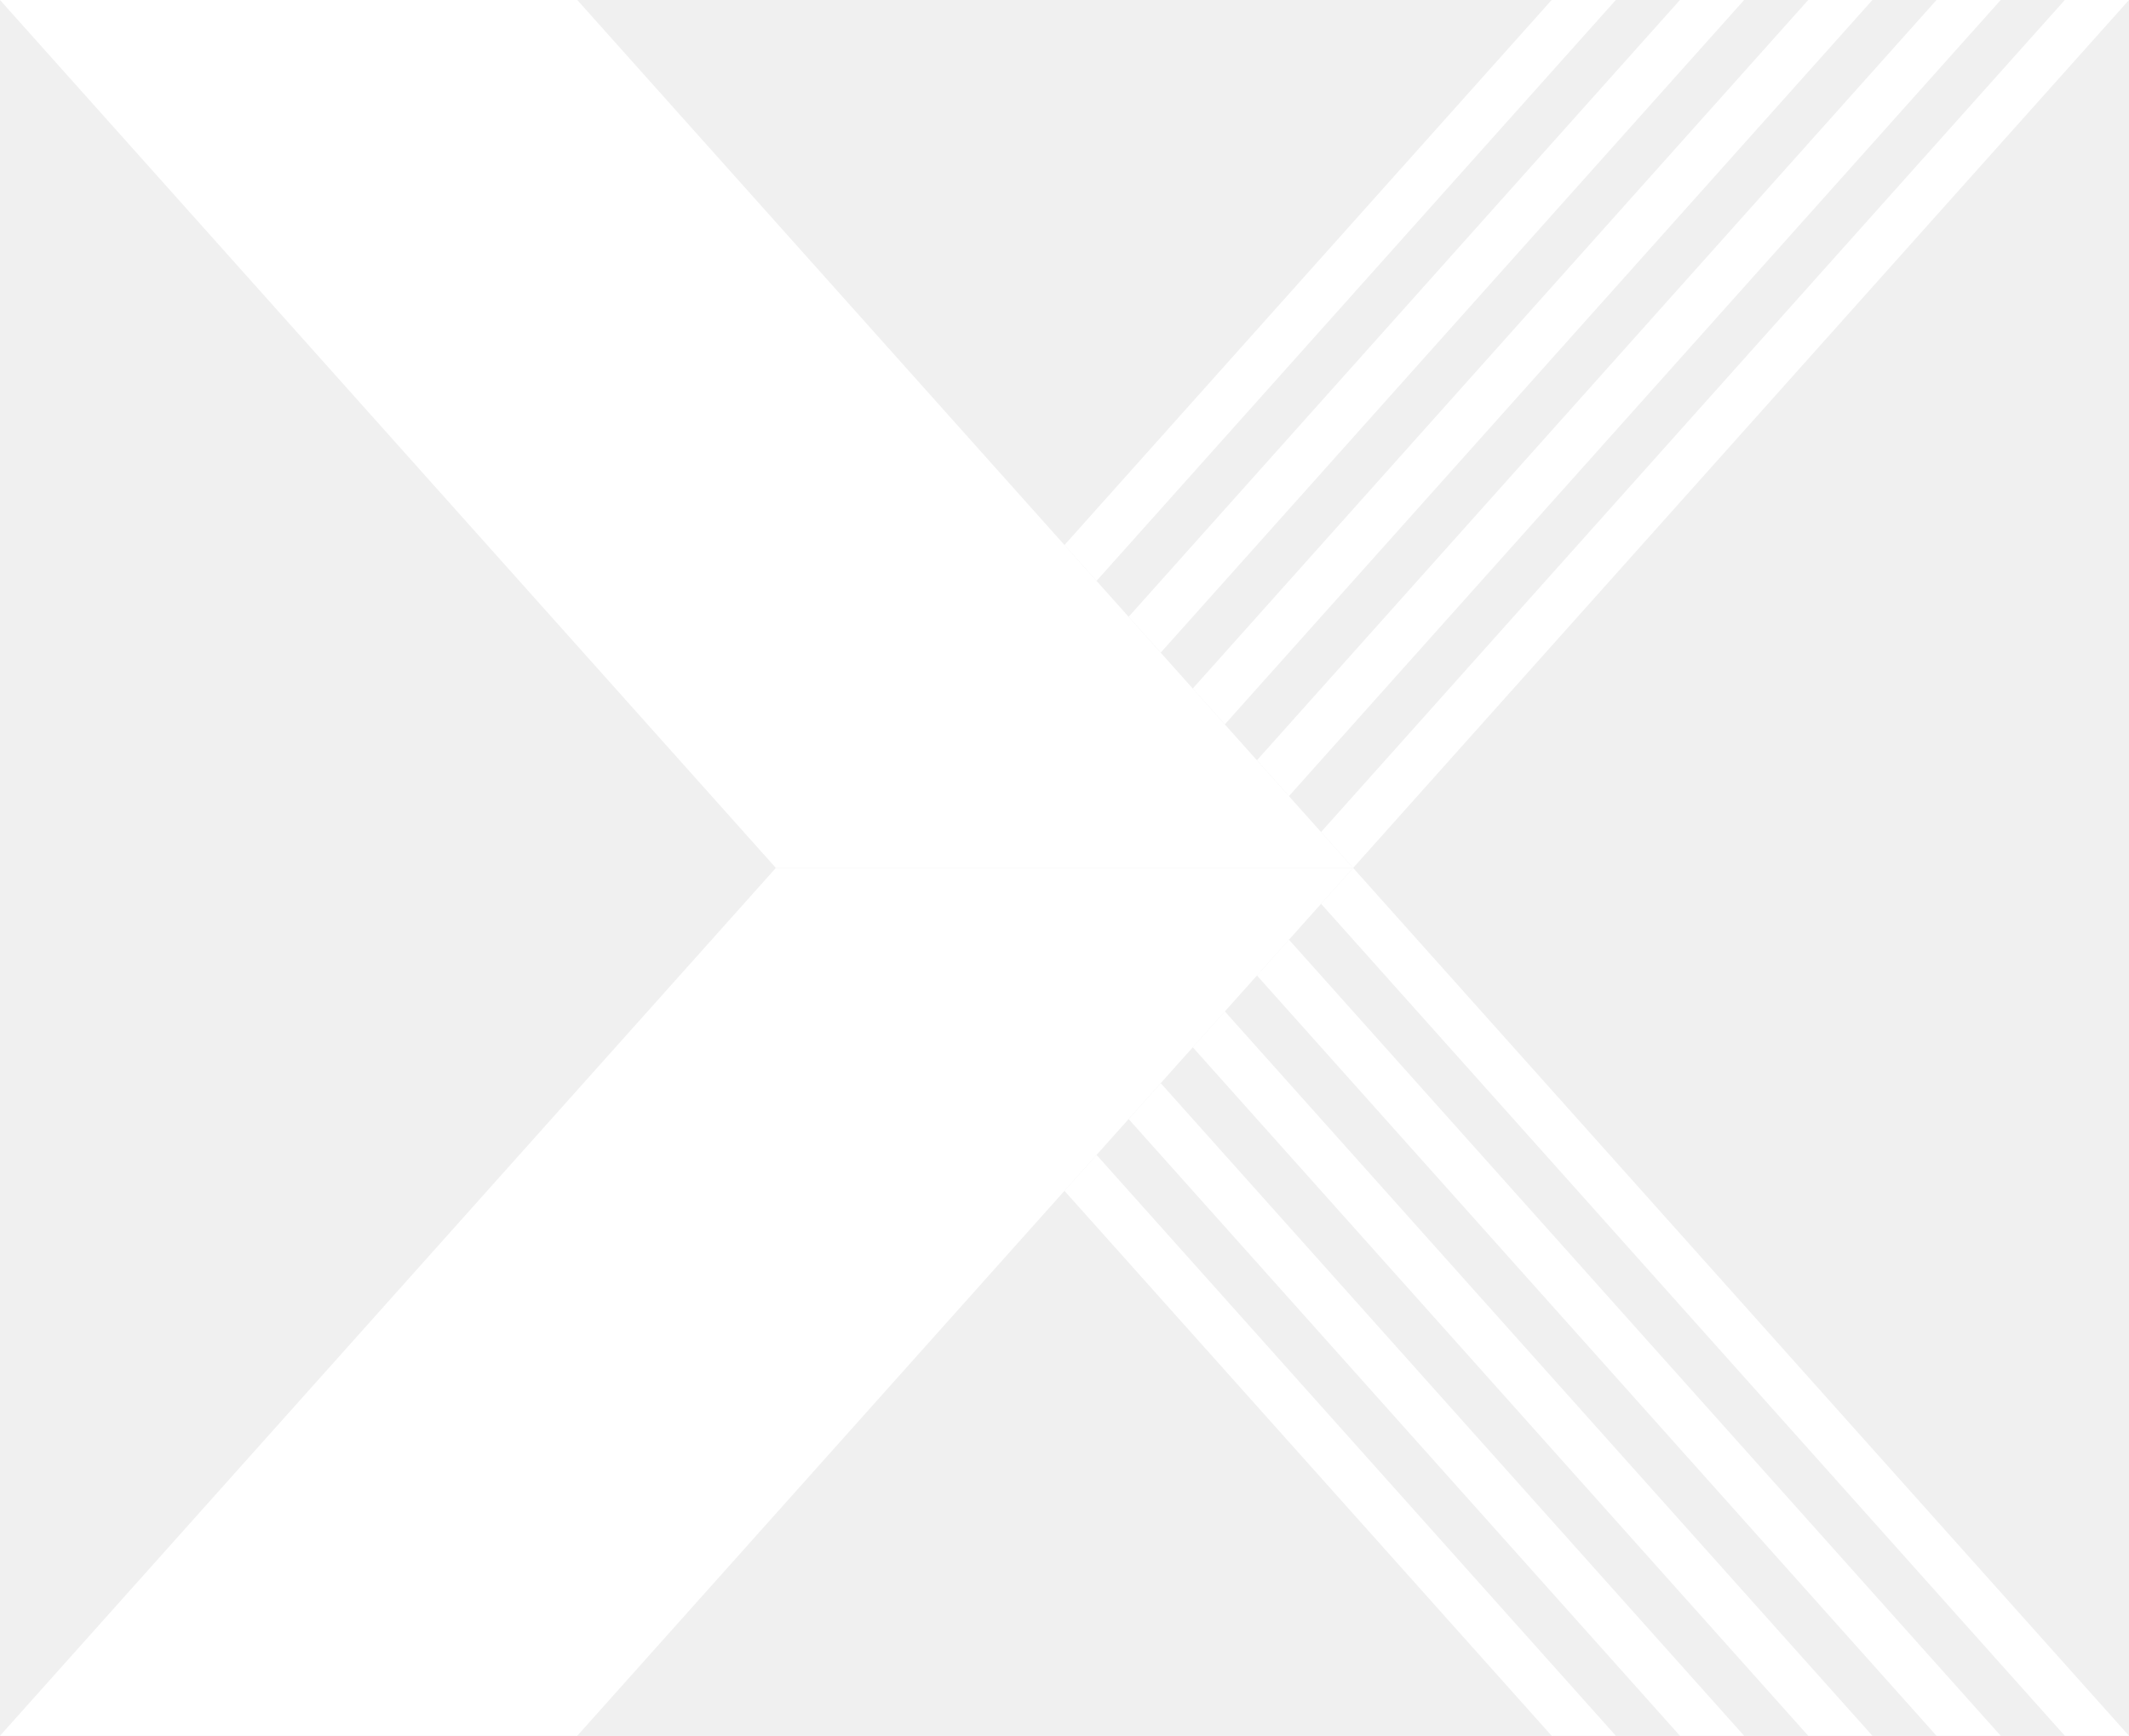
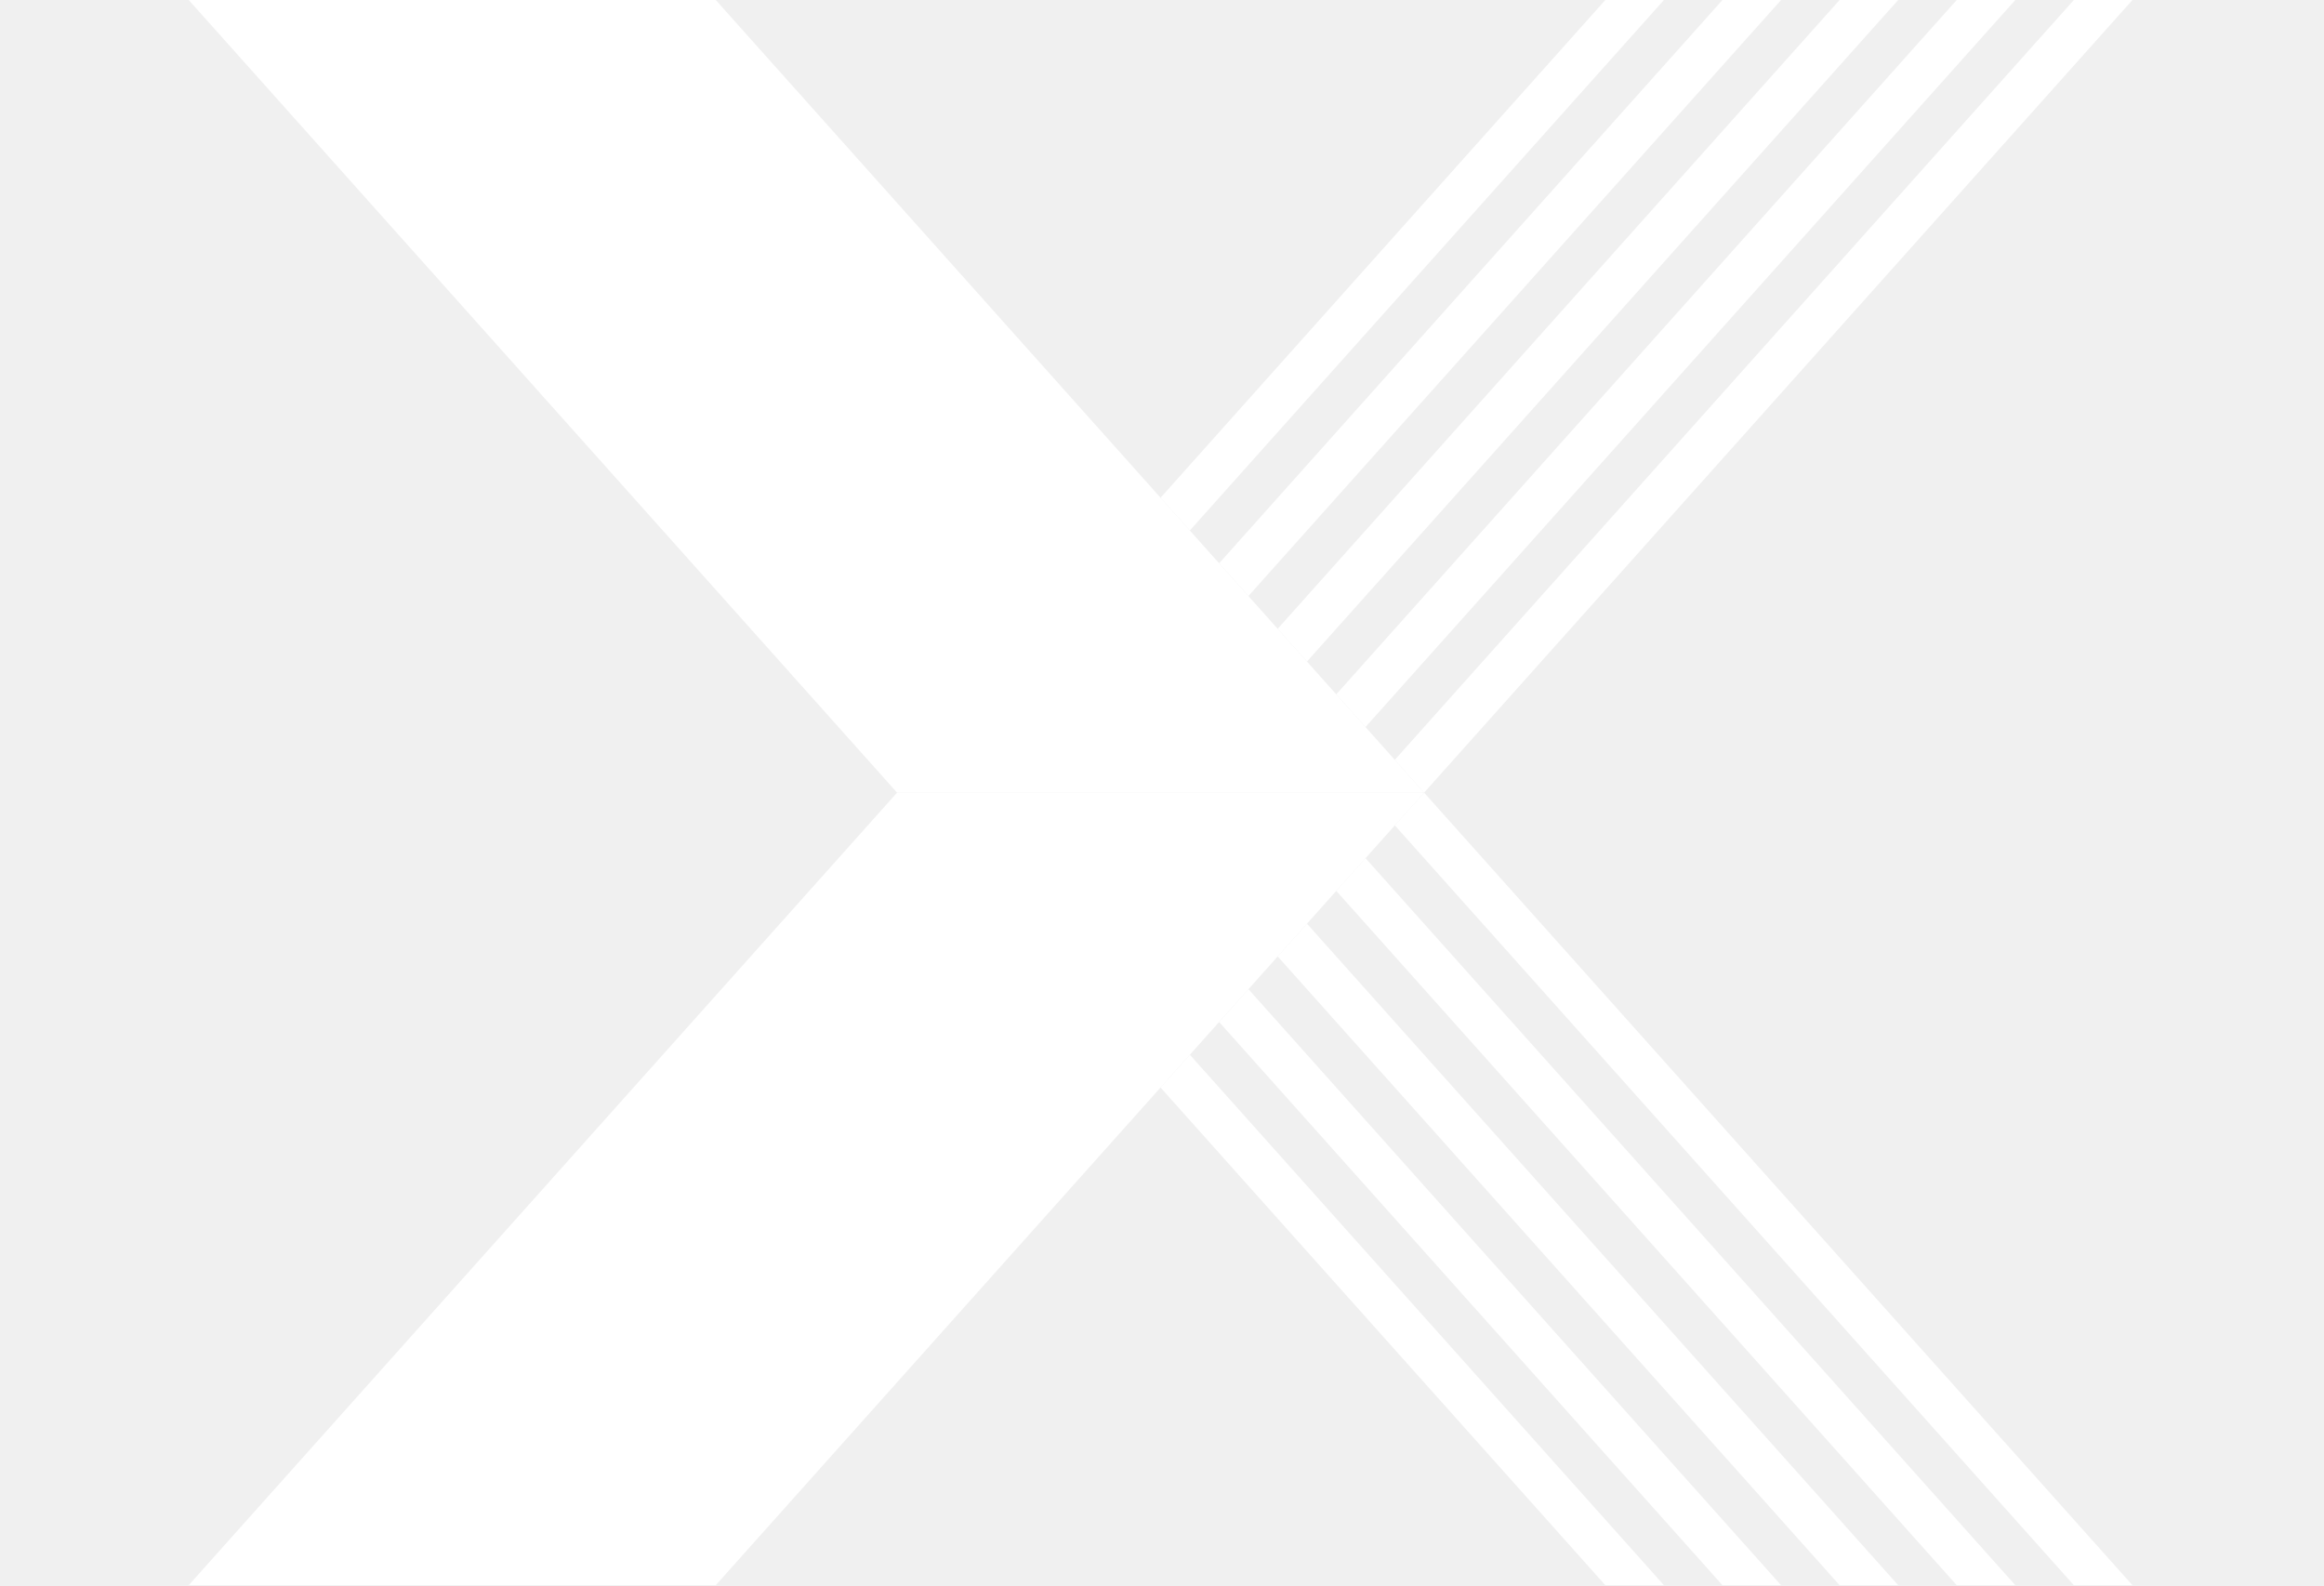
- <svg xmlns="http://www.w3.org/2000/svg" id="Layer_2" data-name="Layer 2" viewBox="0 0 233.49 190.41">
+ <svg xmlns="http://www.w3.org/2000/svg" id="Layer_2" version="1.1" viewBox="0 0 279.17 190.41">
  <defs>
-     <style>      .cls-1 {        fill: #fff;      }    </style>
+     <style>
+       .st0 {
+         fill: #fff;
+       }
+     </style>
  </defs>
-   <g id="Layer_1-2" data-name="Layer 1">
+   <g id="Layer_1-2">
    <g>
-       <polygon class="cls-1" points="120.26 63.72 116.74 59.79 170.17 0 177.21 0 120.26 63.72" />
-       <polyline class="cls-1" points="191.28 0 127.3 71.59 123.78 67.66 184.24 0 191.28 0 185.28 0" />
-       <polyline class="cls-1" points="205.35 0 134.33 79.46 130.81 75.53 198.31 0 205.35 0 199.35 0" />
-       <polyline class="cls-1" points="219.42 0 141.36 87.33 137.85 83.4 212.38 0 219.42 0 213.42 0" />
-       <polyline class="cls-1" points="233.49 0 148.4 95.21 144.88 91.27 226.45 0 233.49 0 227.48 0" />
-       <polygon class="cls-1" points="63.31 0 148.4 95.21 85.09 95.21 0 0 63.31 0" />
-       <polygon class="cls-1" points="63.31 190.41 148.4 95.21 85.09 95.21 0 190.41 63.31 190.41" />
-       <polyline class="cls-1" points="227.48 190.41 233.49 190.41 226.45 190.41 144.88 99.14 148.4 95.21 233.49 190.41" />
-       <polyline class="cls-1" points="219.42 190.41 141.36 103.08 137.85 107.01 212.38 190.41 219.42 190.41 213.42 190.41" />
-       <polyline class="cls-1" points="205.35 190.41 134.33 110.95 130.81 114.88 198.31 190.41 205.35 190.41 199.35 190.41" />
-       <polyline class="cls-1" points="191.28 190.41 127.3 118.82 123.78 122.76 184.24 190.41 191.28 190.41 185.28 190.41" />
-       <polygon class="cls-1" points="120.26 126.69 116.74 130.63 170.17 190.41 177.21 190.41 120.26 126.69" />
+       <polygon class="st0" points="142.93 63.72 139.41 59.79 192.84 0 199.88 0 142.93 63.72" />
+       <polyline class="st0" points="213.95 0 149.97 71.59 146.45 67.66 206.91 0 213.95 0 207.95 0" />
+       <polyline class="st0" points="228.02 0 157 79.46 153.48 75.53 220.98 0 228.02 0 222.02 0" />
+       <polyline class="st0" points="242.09 0 164.03 87.33 160.52 83.4 235.05 0 242.09 0 236.09 0" />
+       <polyline class="st0" points="256.16 0 171.07 95.21 167.55 91.27 249.12 0 256.16 0 250.15 0" />
+       <polygon class="st0" points="85.98 0 171.07 95.21 107.76 95.21 22.67 0 85.98 0" />
+       <polygon class="st0" points="85.98 190.41 171.07 95.21 107.76 95.21 22.67 190.41 85.98 190.41" />
+       <polyline class="st0" points="250.15 190.41 256.16 190.41 249.12 190.41 167.55 99.14 171.07 95.21 256.16 190.41" />
+       <polyline class="st0" points="242.09 190.41 164.03 103.08 160.52 107.01 235.05 190.41 242.09 190.41 236.09 190.41" />
+       <polyline class="st0" points="228.02 190.41 157 110.95 153.48 114.88 220.98 190.41 228.02 190.41 222.02 190.41" />
+       <polyline class="st0" points="213.95 190.41 149.97 118.82 146.45 122.76 206.91 190.41 213.95 190.41 207.95 190.41" />
+       <polygon class="st0" points="142.93 126.69 139.41 130.63 192.84 190.41 199.88 190.41 142.93 126.69" />
    </g>
  </g>
</svg>
